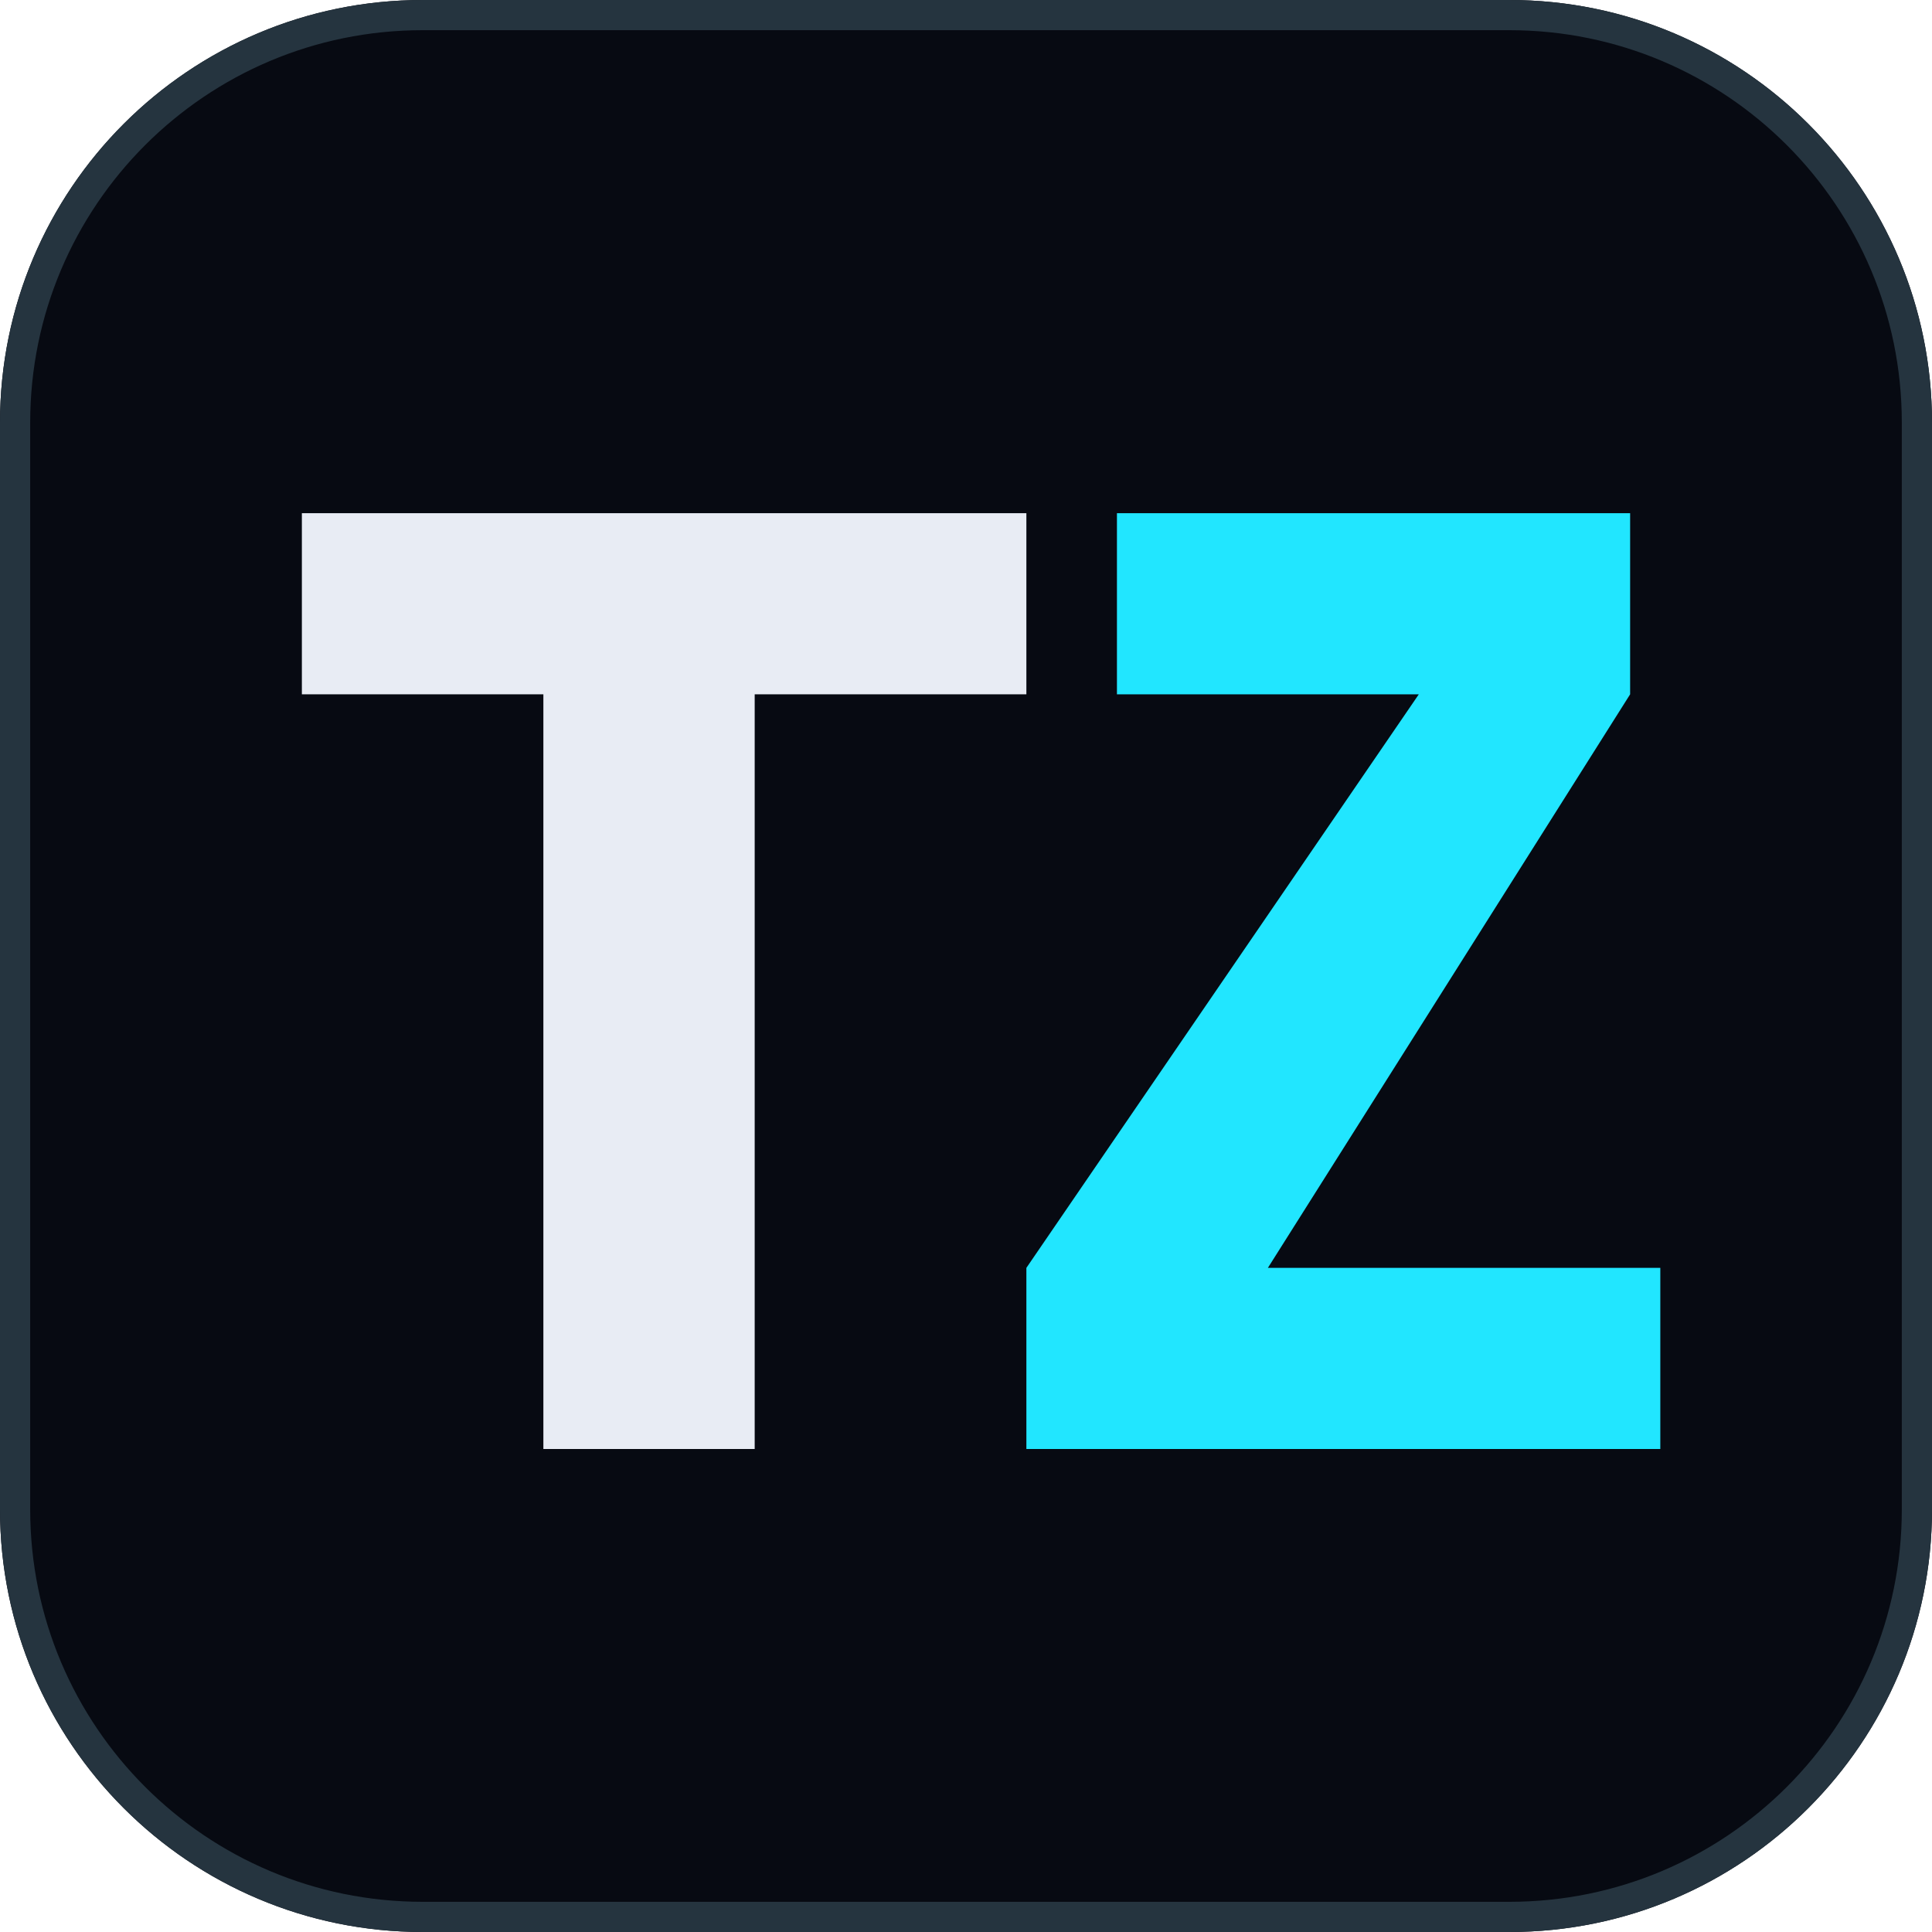
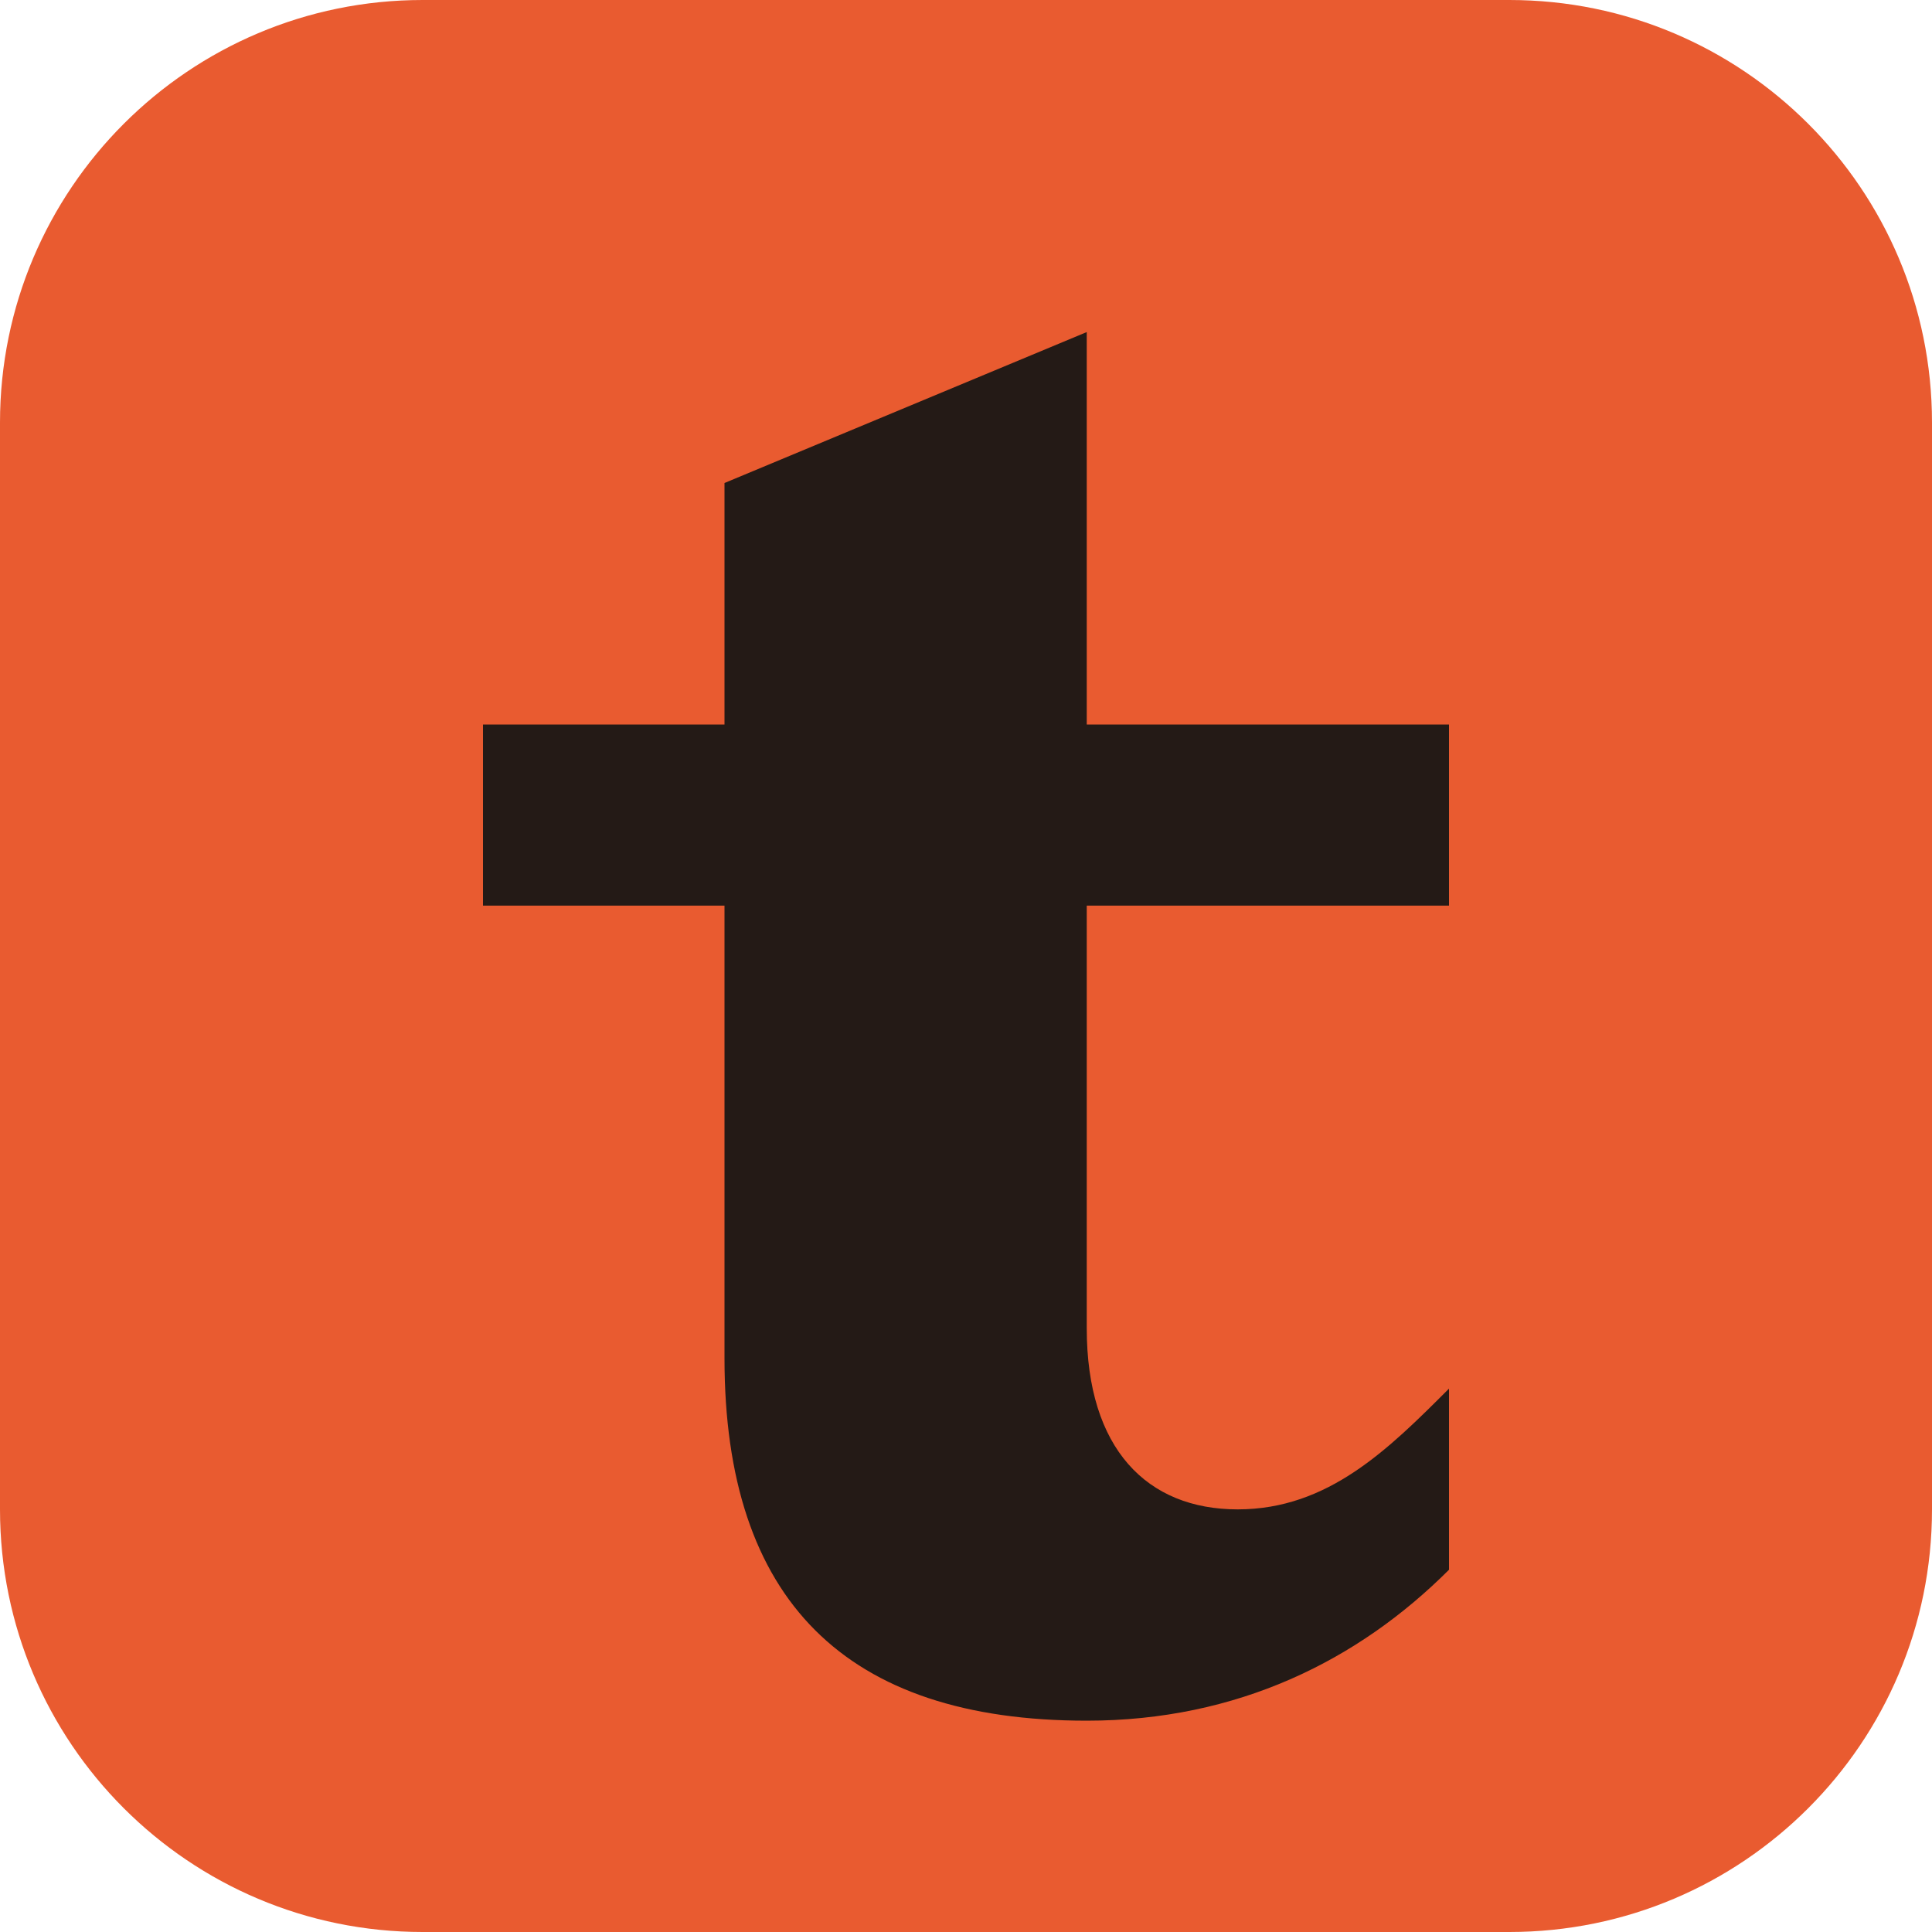
<svg xmlns="http://www.w3.org/2000/svg" viewBox="0 0 64 64" role="img" aria-labelledby="title desc">
-   <rect width="64" height="64" rx="14" fill="#070a12" />
-   <rect x=".5" y=".5" width="63" height="63" rx="13.5" fill="none" stroke="#25343f" />
-   <path d="M10 17h24v6h-9v25h-7V23h-8z" fill="#e8ecf4" />
-   <path d="M37 17h17v6L42 42h13v6H34v-6l13-19H37z" fill="#21e6ff" />
+   <rect width="64" height="64" rx="14" fill="#e95b30" />
+   <path d="M24 16 36 11v13h12v6H36v14c0 4 2 6 5 6 3 0 5-2 7-4v6c-3 3-7 5-12 5-8 0-12-4-12-12V30h-8v-6h8Z" fill="#241a16" />
</svg>
